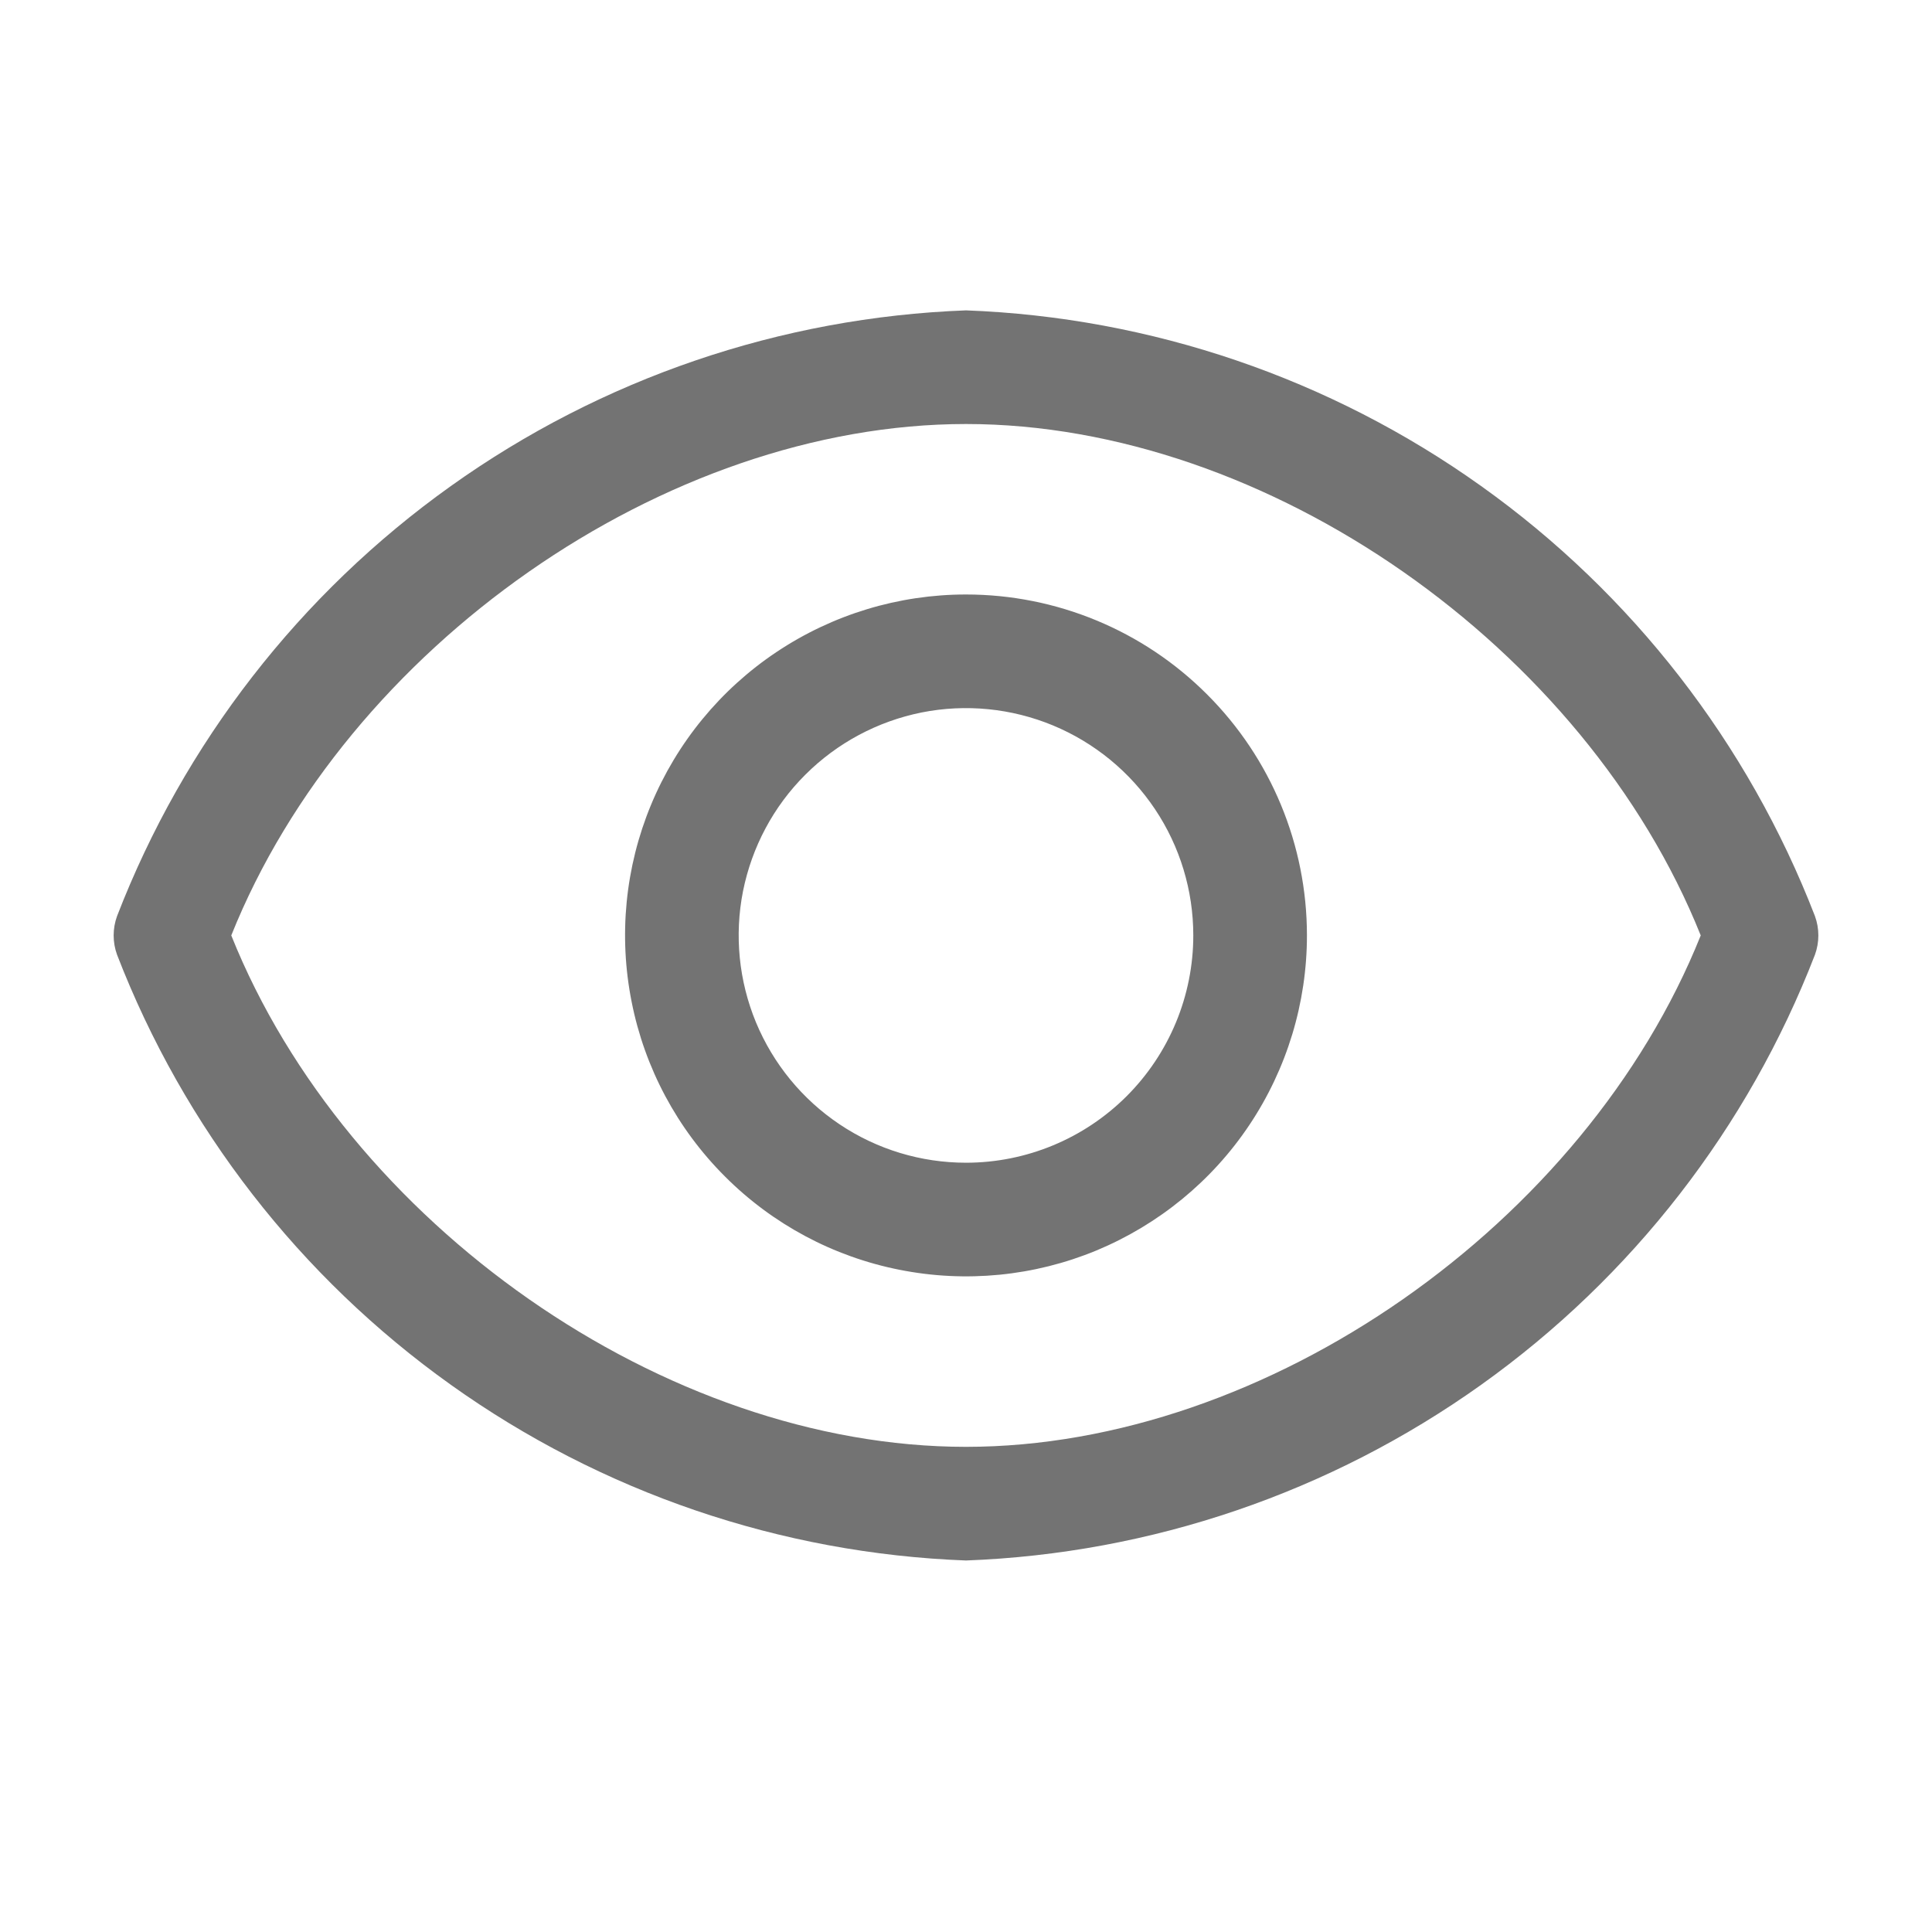
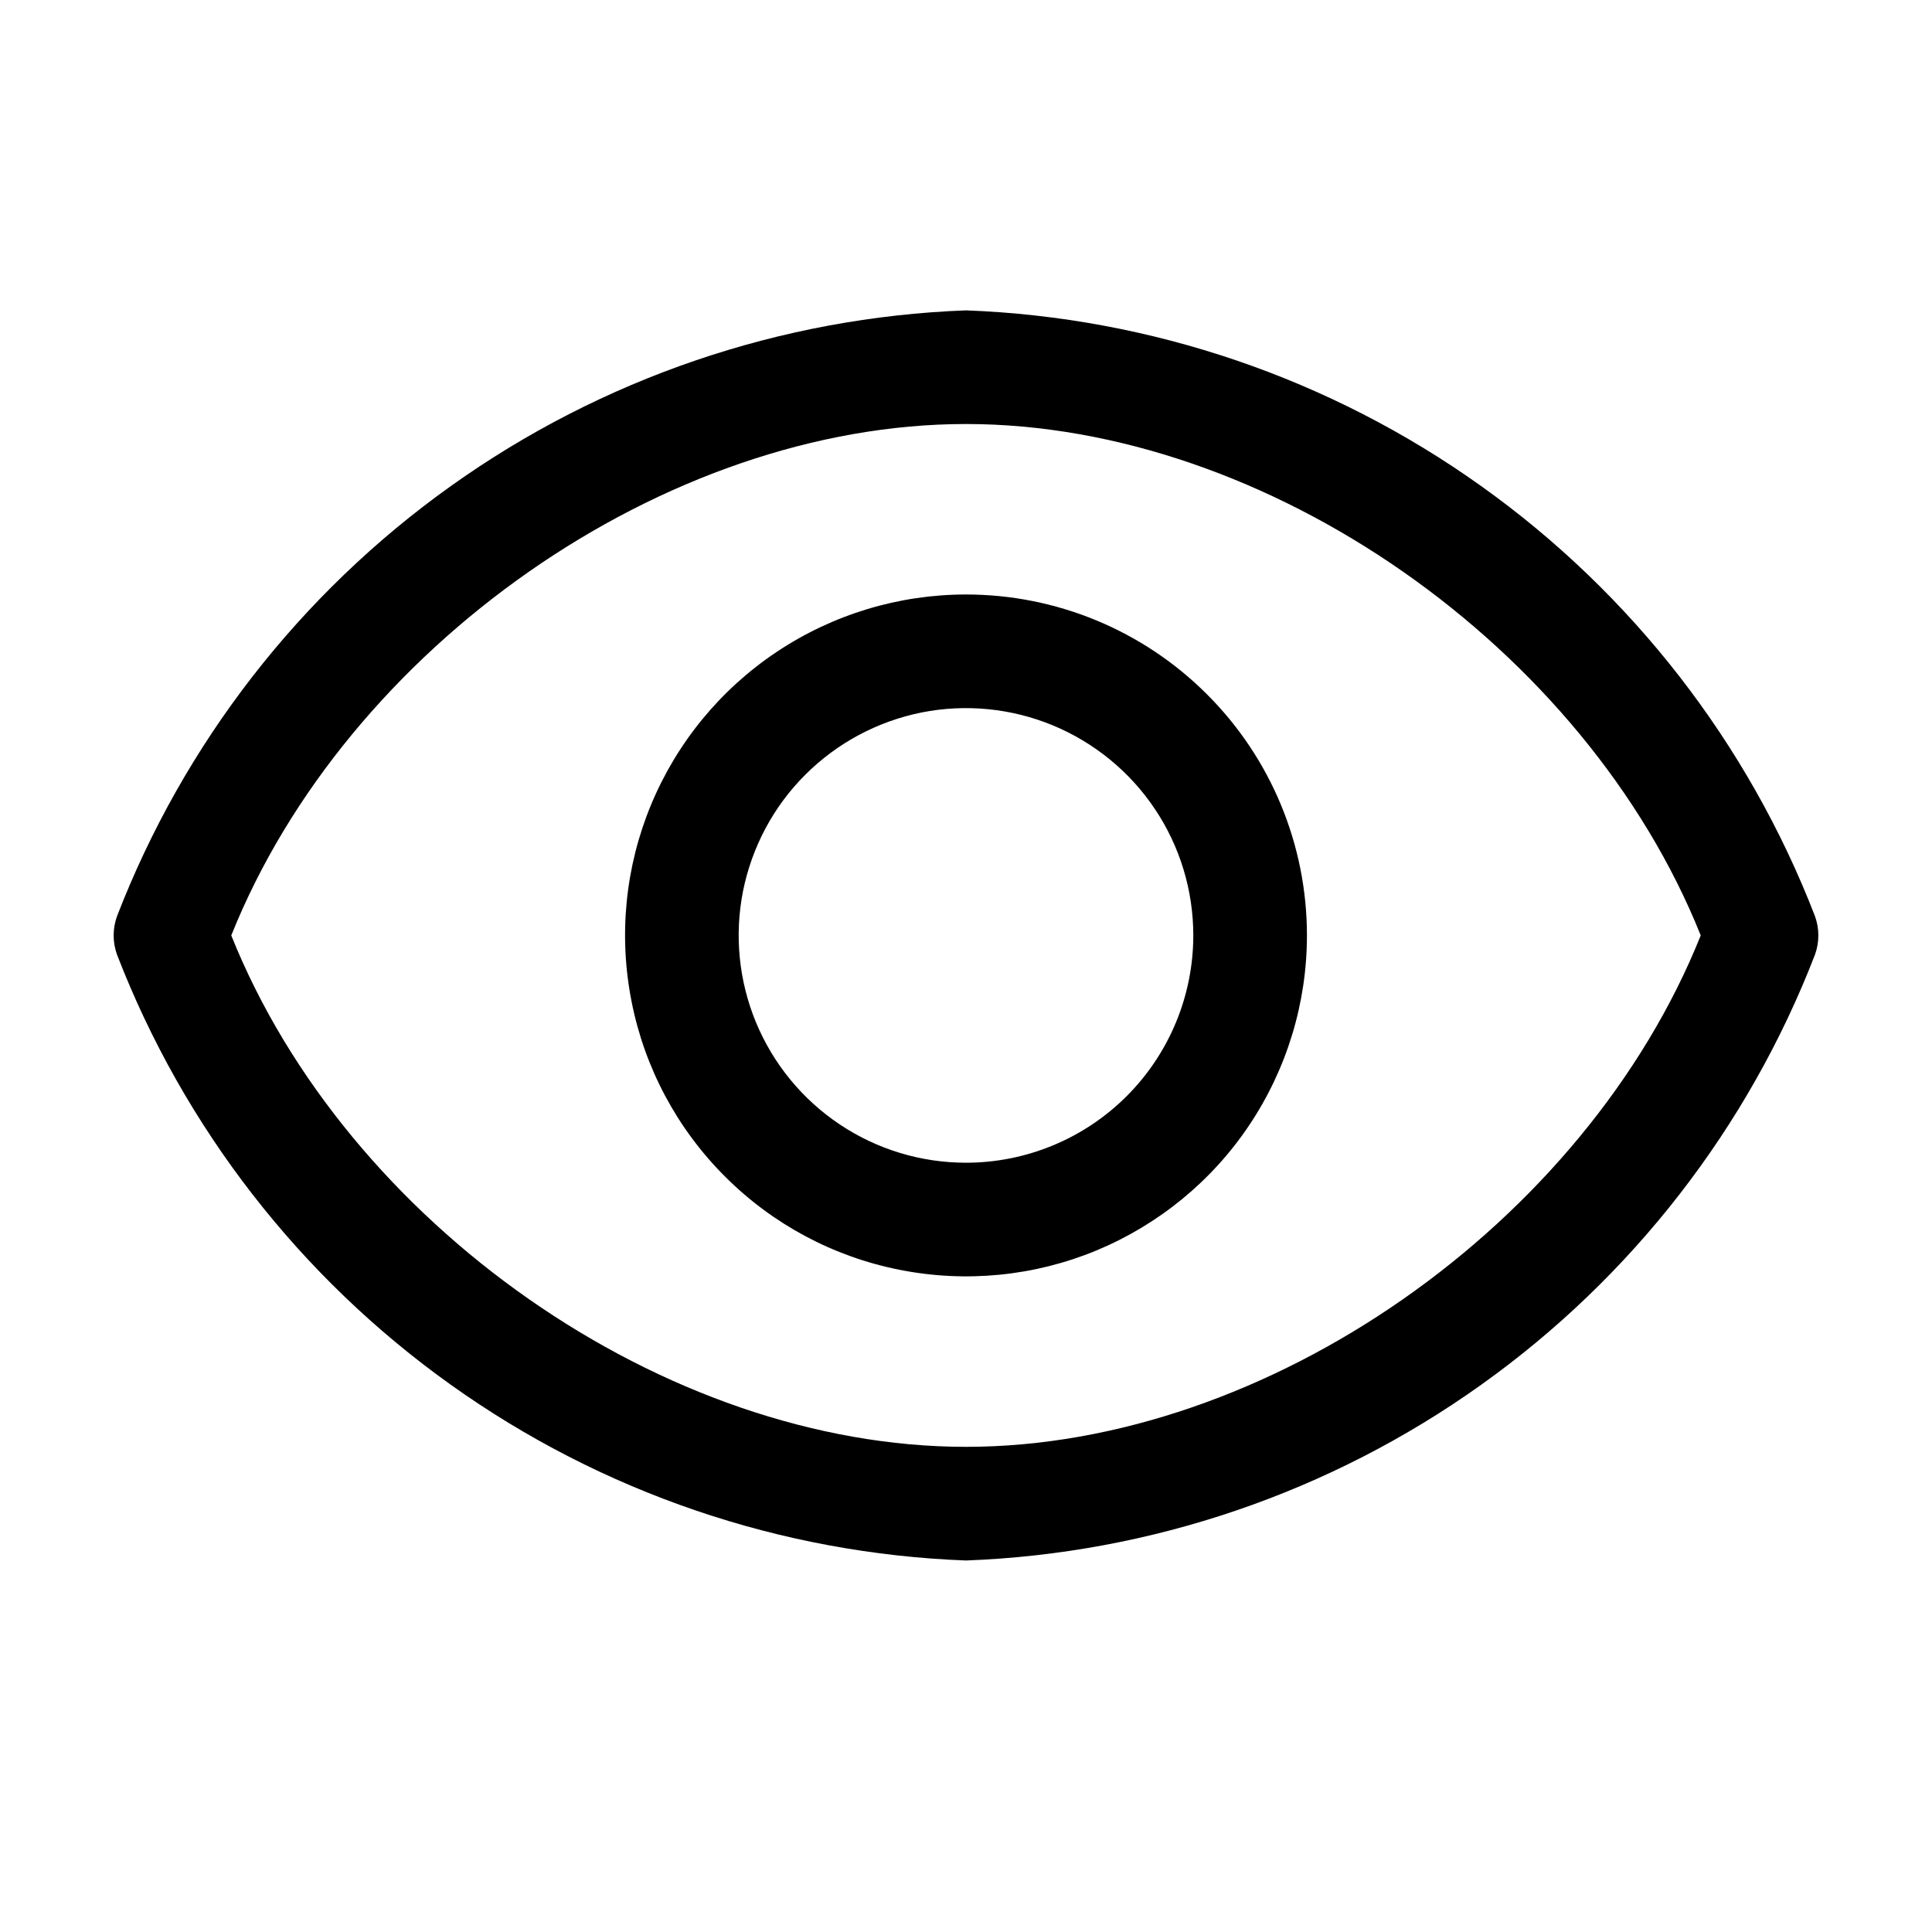
<svg xmlns="http://www.w3.org/2000/svg" width="17" height="17" viewBox="0 0 17 17" fill="none">
  <g id="view">
-     <path id="Vector" fill-rule="evenodd" clip-rule="evenodd" d="M13.033 4.277C14.361 5.224 15.382 6.54 15.97 8.061C16.01 8.171 16.01 8.291 15.97 8.401C15.382 9.922 14.361 11.238 13.033 12.185C11.706 13.132 10.13 13.67 8.5 13.731C6.87 13.67 5.294 13.132 3.967 12.185C2.639 11.238 1.618 9.922 1.03 8.401C0.99 8.291 0.99 8.171 1.03 8.061C1.618 6.54 2.639 5.224 3.967 4.277C5.294 3.33 6.87 2.792 8.5 2.731C10.13 2.792 11.706 3.33 13.033 4.277ZM2.035 8.231C3.05 10.766 5.85 12.731 8.5 12.731C11.15 12.731 13.95 10.766 14.965 8.231C13.95 5.696 11.15 3.731 8.5 3.731C5.85 3.731 3.05 5.696 2.035 8.231ZM6.833 5.737C7.327 5.407 7.907 5.231 8.5 5.231C9.296 5.231 10.059 5.547 10.621 6.11C11.184 6.672 11.5 7.435 11.5 8.231C11.5 8.824 11.324 9.404 10.994 9.898C10.665 10.391 10.196 10.775 9.648 11.003C9.1 11.23 8.497 11.289 7.915 11.173C7.333 11.058 6.798 10.772 6.379 10.352C5.959 9.933 5.673 9.398 5.558 8.816C5.442 8.234 5.501 7.631 5.728 7.083C5.955 6.535 6.34 6.066 6.833 5.737ZM7.389 9.894C7.718 10.114 8.104 10.231 8.5 10.231C9.03 10.231 9.539 10.02 9.914 9.645C10.289 9.27 10.5 8.761 10.5 8.231C10.5 7.835 10.383 7.449 10.163 7.12C9.943 6.791 9.631 6.535 9.265 6.383C8.9 6.232 8.498 6.192 8.11 6.269C7.722 6.347 7.366 6.537 7.086 6.817C6.806 7.096 6.616 7.453 6.538 7.841C6.461 8.229 6.501 8.631 6.652 8.996C6.804 9.362 7.06 9.674 7.389 9.894Z" fill="#737373" />
+     <path id="Vector" fill-rule="evenodd" clip-rule="evenodd" d="M13.033 4.277C14.361 5.224 15.382 6.54 15.97 8.061C16.01 8.171 16.01 8.291 15.97 8.401C15.382 9.922 14.361 11.238 13.033 12.185C11.706 13.132 10.13 13.67 8.5 13.731C6.87 13.67 5.294 13.132 3.967 12.185C2.639 11.238 1.618 9.922 1.03 8.401C0.99 8.291 0.99 8.171 1.03 8.061C1.618 6.54 2.639 5.224 3.967 4.277C5.294 3.33 6.87 2.792 8.5 2.731C10.13 2.792 11.706 3.33 13.033 4.277ZM2.035 8.231C3.05 10.766 5.85 12.731 8.5 12.731C11.15 12.731 13.95 10.766 14.965 8.231C13.95 5.696 11.15 3.731 8.5 3.731C5.85 3.731 3.05 5.696 2.035 8.231ZM6.833 5.737C7.327 5.407 7.907 5.231 8.5 5.231C9.296 5.231 10.059 5.547 10.621 6.11C11.184 6.672 11.5 7.435 11.5 8.231C11.5 8.824 11.324 9.404 10.994 9.898C10.665 10.391 10.196 10.775 9.648 11.003C9.1 11.23 8.497 11.289 7.915 11.173C7.333 11.058 6.798 10.772 6.379 10.352C5.959 9.933 5.673 9.398 5.558 8.816C5.442 8.234 5.501 7.631 5.728 7.083C5.955 6.535 6.34 6.066 6.833 5.737ZM7.389 9.894C7.718 10.114 8.104 10.231 8.5 10.231C9.03 10.231 9.539 10.02 9.914 9.645C10.289 9.27 10.5 8.761 10.5 8.231C10.5 7.835 10.383 7.449 10.163 7.12C9.943 6.791 9.631 6.535 9.265 6.383C8.9 6.232 8.498 6.192 8.11 6.269C7.722 6.347 7.366 6.537 7.086 6.817C6.806 7.096 6.616 7.453 6.538 7.841C6.461 8.229 6.501 8.631 6.652 8.996C6.804 9.362 7.06 9.674 7.389 9.894Z" fill="#000" />
  </g>
</svg>
